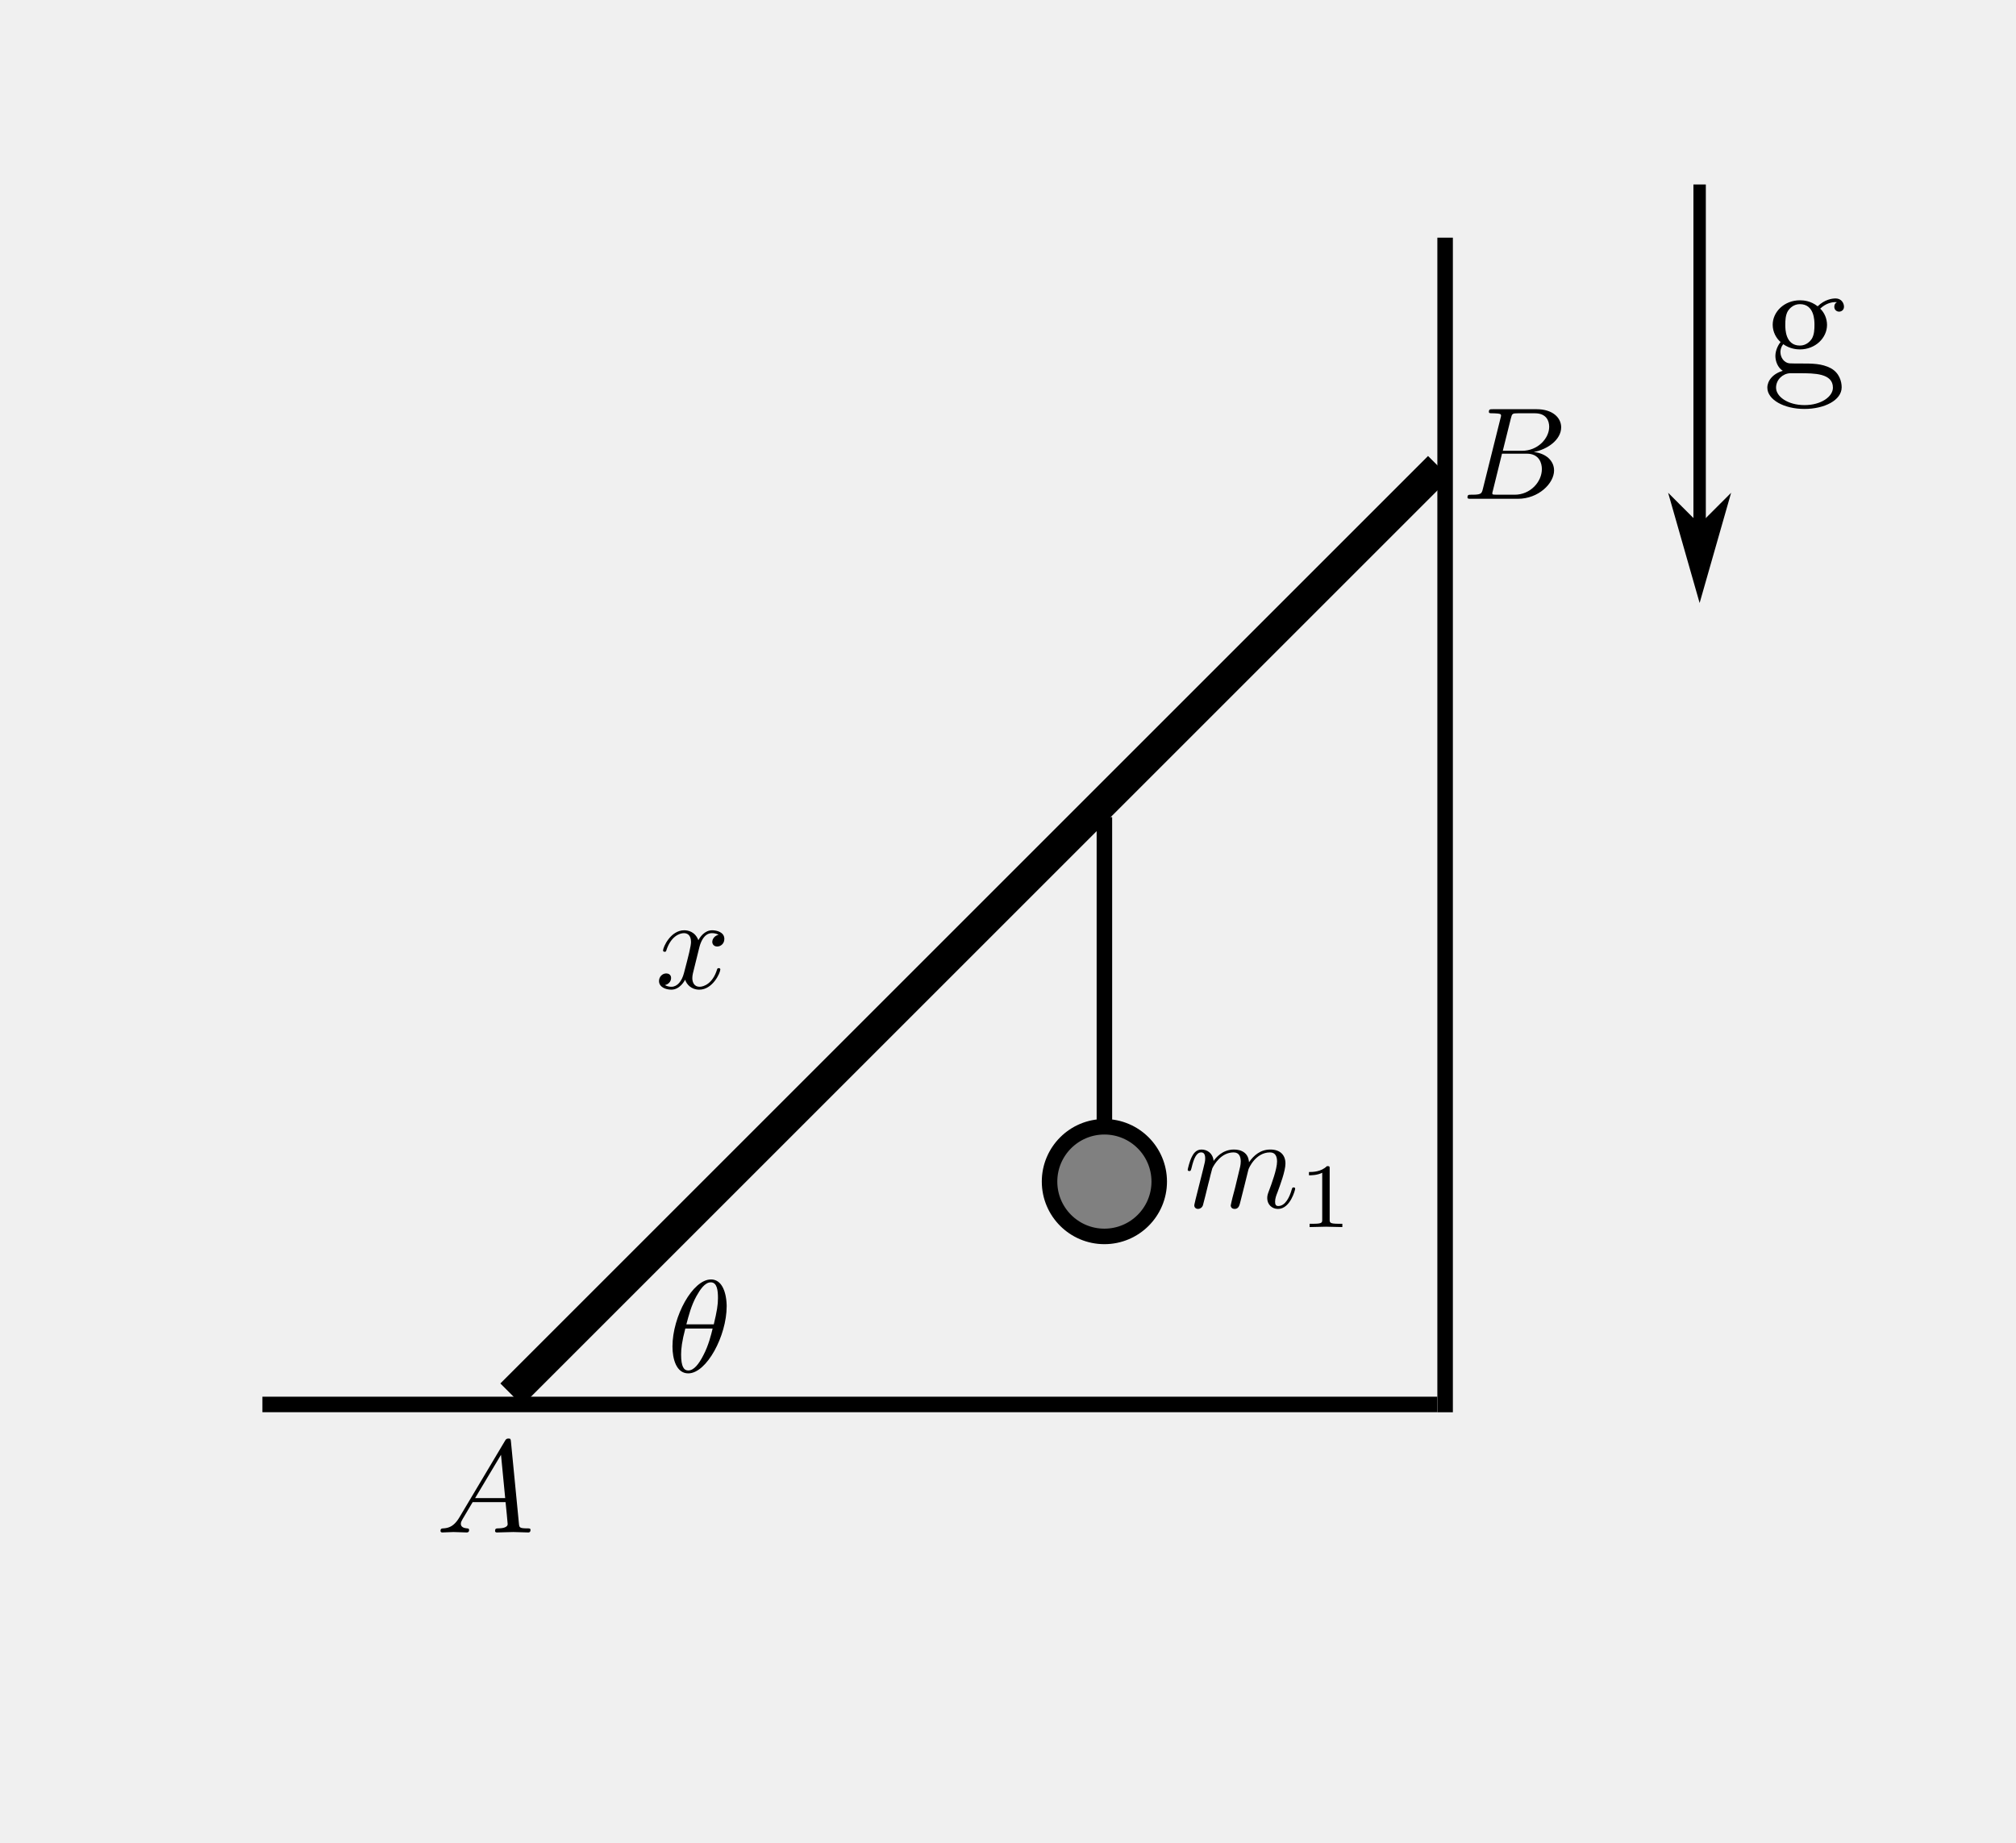
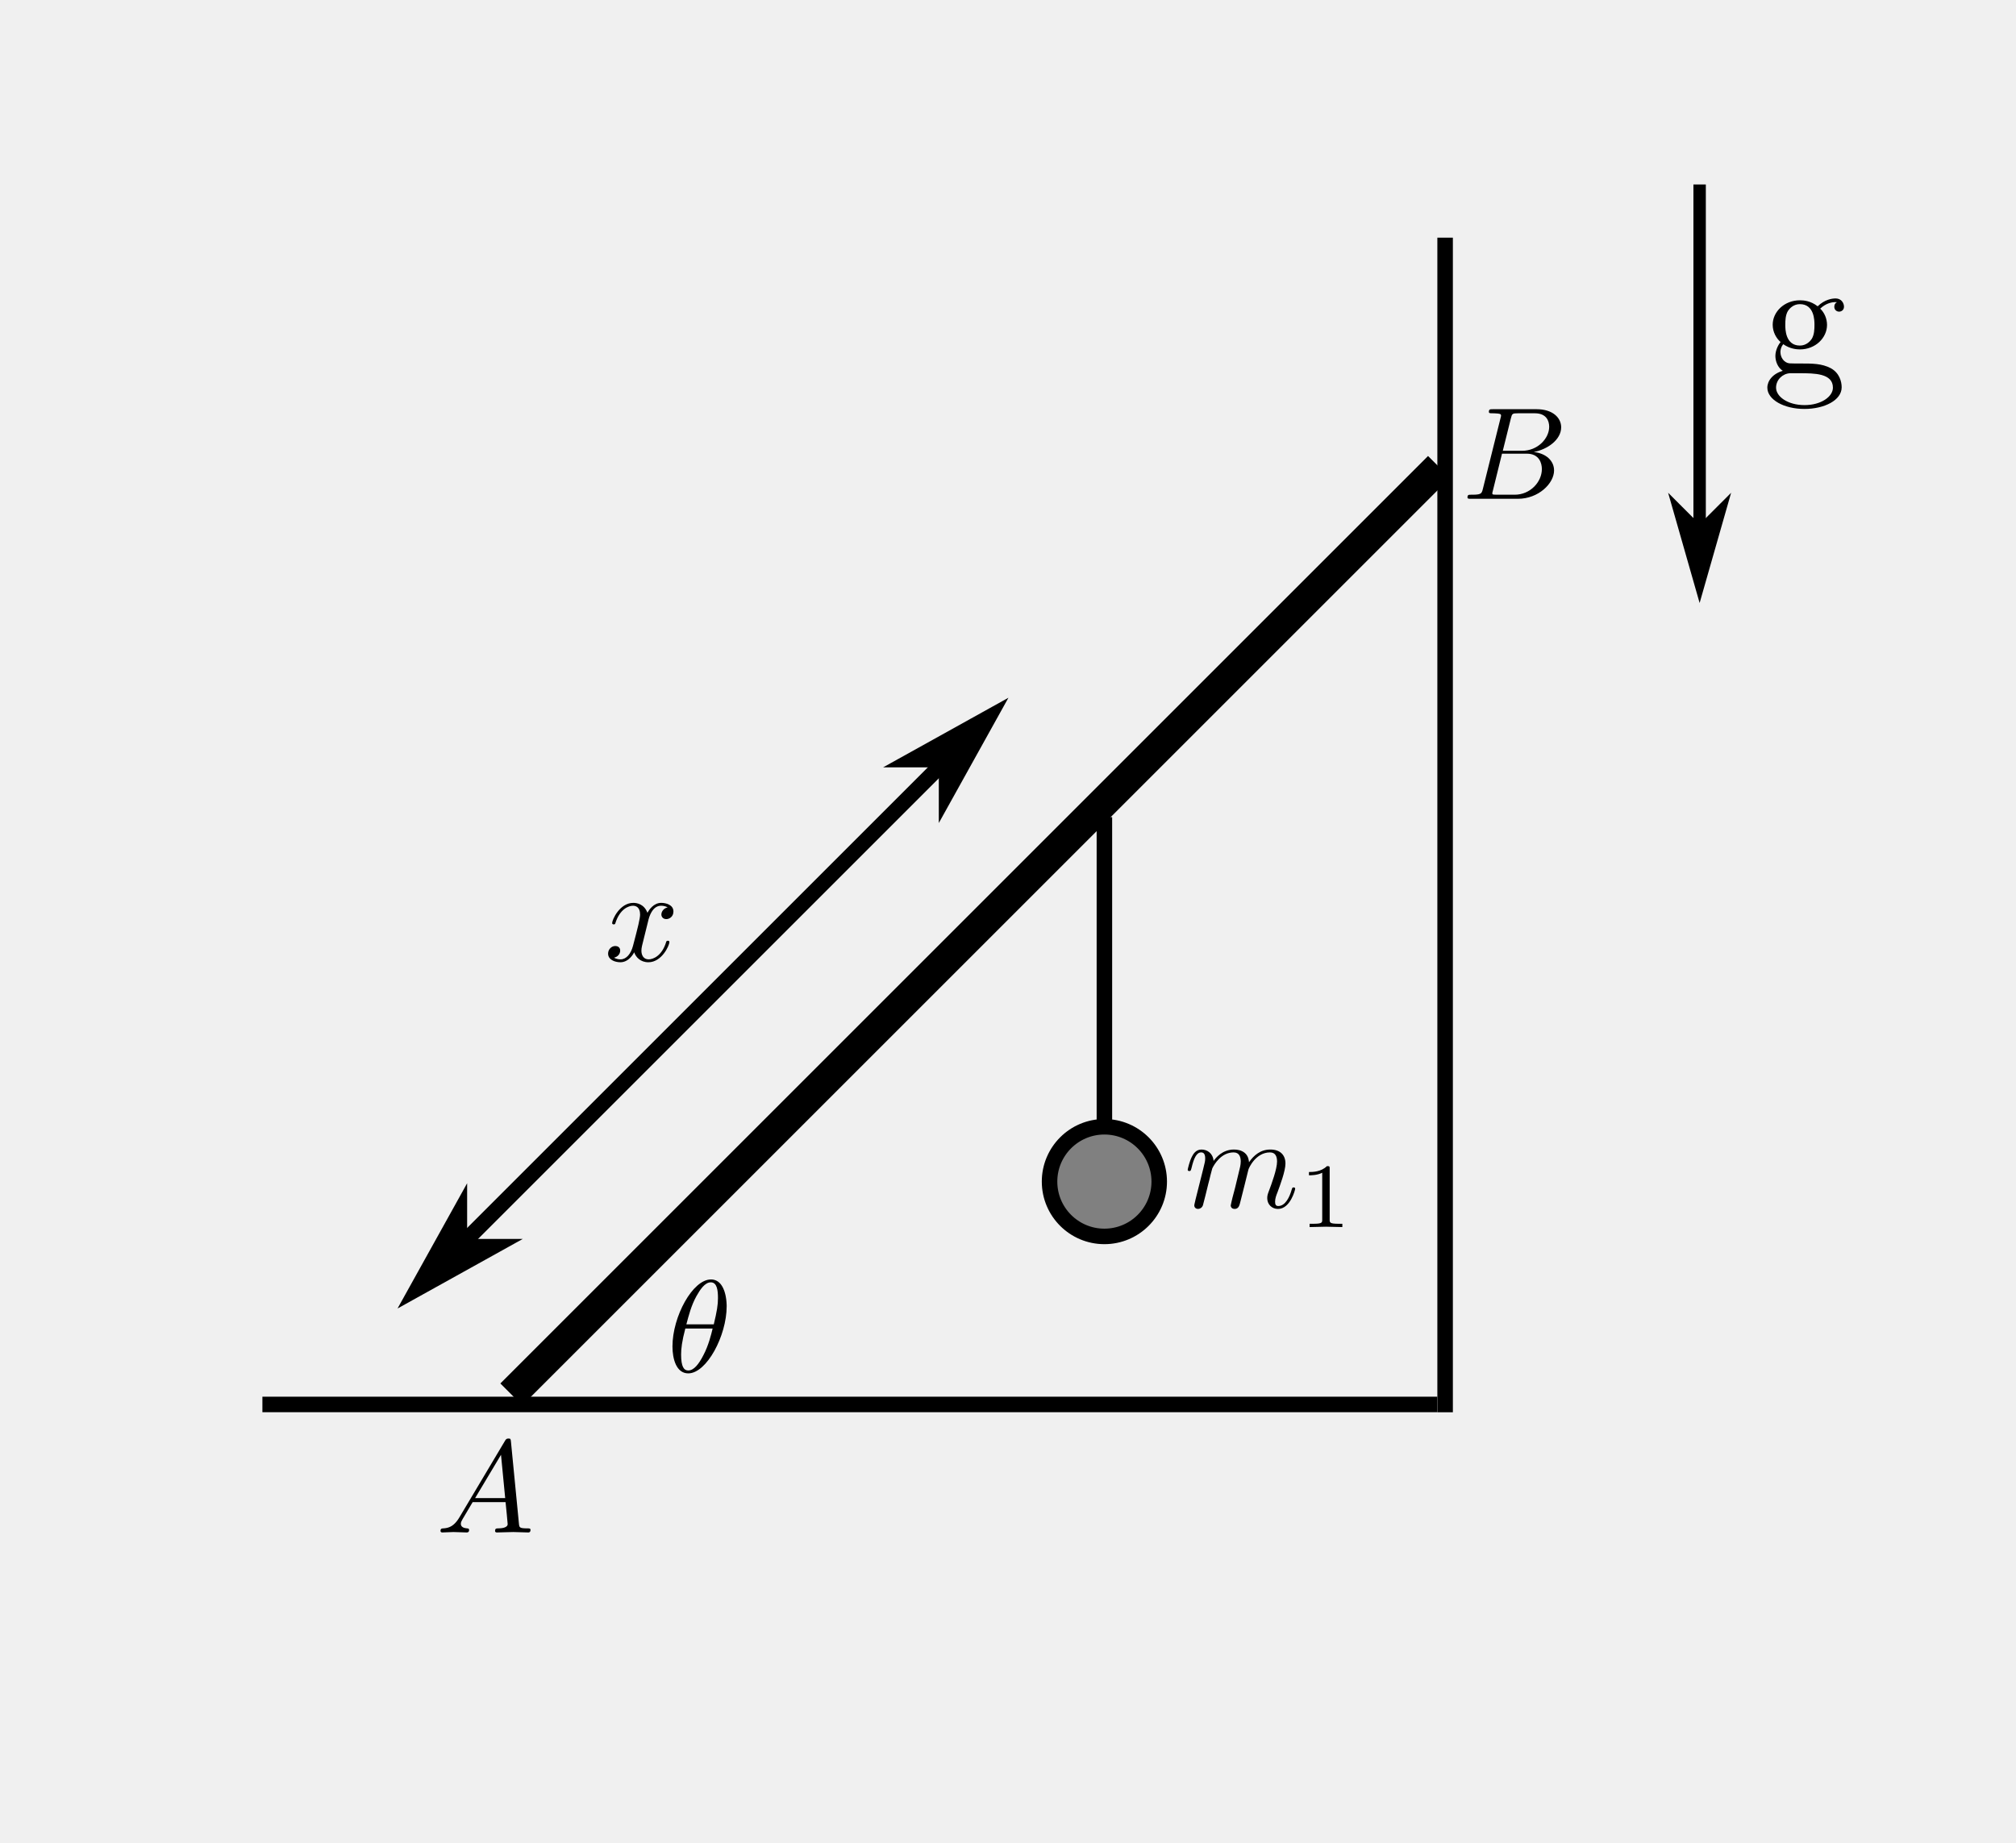
<svg xmlns="http://www.w3.org/2000/svg" width="130" height="118.87" id="svg2" version="1.1">
  <defs id="defs4">
    <marker style="overflow:visible" id="StopL" refX="0" refY="0" orient="auto">
      <path transform="scale(0.8,0.8)" style="fill:none;stroke:#000000;stroke-width:1pt" d="M 0,5.65 0,-5.65" id="path5825" />
    </marker>
    <marker orient="auto" refY="0" refX="0" id="DistanceStart" style="overflow:visible">
      <g id="g2300">
        <path id="path2306" d="M 0,0 2,0" style="fill:none;stroke:#ffffff;stroke-width:1.15;stroke-linecap:square" />
        <path id="path2302" d="M 0,0 13,4 9,0 13,-4 0,0 z" style="fill:#000000;fill-rule:evenodd;stroke:none" />
        <path id="path2304" d="M 0,-4 0,40" style="fill:none;stroke:#000000;stroke-width:1;stroke-linecap:square" />
      </g>
    </marker>
    <marker style="overflow:visible" id="Arrow1Mend" refX="0" refY="0" orient="auto">
      <path transform="matrix(-0.4,0,0,-0.4,-4,0)" style="fill-rule:evenodd;stroke:#000000;stroke-width:1pt" d="M 0,0 5,-5 -12.5,0 5,5 0,0 z" id="path3886" />
    </marker>
    <marker style="overflow:visible" id="Arrow1Mstart" refX="0" refY="0" orient="auto">
      <path transform="matrix(0.4,0,0,0.4,4,0)" style="fill-rule:evenodd;stroke:#000000;stroke-width:1pt" d="M 0,0 5,-5 -12.5,0 5,5 0,0 z" id="path3883" />
    </marker>
    <marker style="overflow:visible" id="Arrow1Mstart-4" refX="0" refY="0" orient="auto">
      <path transform="matrix(0.4,0,0,0.4,4,0)" style="fill-rule:evenodd;stroke:#000000;stroke-width:1pt" d="M 0,0 5,-5 -12.5,0 5,5 0,0 z" id="path3883-2" />
    </marker>
    <marker style="overflow:visible" id="Arrow1Mend-7" refX="0" refY="0" orient="auto">
      <path transform="matrix(-0.4,0,0,-0.4,-4,0)" style="fill-rule:evenodd;stroke:#000000;stroke-width:1pt" d="M 0,0 5,-5 -12.5,0 5,5 0,0 z" id="path3886-9" />
    </marker>
    <marker style="overflow:visible" id="Arrow1Mstart-4-4" refX="0" refY="0" orient="auto">
      <path transform="matrix(0.4,0,0,0.4,4,0)" style="fill-rule:evenodd;stroke:#000000;stroke-width:1pt" d="M 0,0 5,-5 -12.5,0 5,5 0,0 z" id="path3883-2-9" />
    </marker>
    <marker style="overflow:visible" id="Arrow1Mend-7-9" refX="0" refY="0" orient="auto">
      <path transform="matrix(-0.4,0,0,-0.4,-4,0)" style="fill-rule:evenodd;stroke:#000000;stroke-width:1pt" d="M 0,0 5,-5 -12.5,0 5,5 0,0 z" id="path3886-9-7" />
    </marker>
    <marker style="overflow:visible" id="StopL-5" refX="0" refY="0" orient="auto">
      <path transform="scale(0.8,0.8)" style="fill:none;stroke:#000000;stroke-width:1pt" d="M 0,5.65 0,-5.65" id="path5825-0" />
    </marker>
    <marker style="overflow:visible" id="Arrow1Mend-7-97" refX="0" refY="0" orient="auto">
      <path transform="matrix(-0.4,0,0,-0.4,-4,0)" style="fill-rule:evenodd;stroke:#000000;stroke-width:1pt" d="M 0,0 5,-5 -12.5,0 5,5 0,0 z" id="path3886-9-73" />
    </marker>
    <marker style="overflow:visible" id="StopL-0" refX="0" refY="0" orient="auto">
      <path transform="scale(0.8,0.8)" style="fill:none;stroke:#000000;stroke-width:1pt" d="M 0,5.65 0,-5.65" id="path5825-1" />
    </marker>
    <marker style="overflow:visible" id="Arrow1Mend-7-4" refX="0" refY="0" orient="auto">
      <path transform="matrix(-0.4,0,0,-0.4,-4,0)" style="fill-rule:evenodd;stroke:#000000;stroke-width:1pt" d="M 0,0 5,-5 -12.5,0 5,5 0,0 z" id="path3886-9-0" />
    </marker>
    <marker style="overflow:visible" id="Arrow1Mend-7-97-9" refX="0" refY="0" orient="auto">
      <path transform="matrix(-0.4,0,0,-0.4,-4,0)" style="fill-rule:evenodd;stroke:#000000;stroke-width:1pt" d="M 0,0 5,-5 -12.5,0 5,5 0,0 z" id="path3886-9-73-3" />
    </marker>
  </defs>
  <g transform="translate(-44.78125,-97.11216)" id="layer1">
    <flowRoot xml:space="preserve" id="flowRoot4599" style="font-size:8px;font-style:normal;font-variant:normal;font-weight:normal;font-stretch:normal;line-height:125%;letter-spacing:0px;word-spacing:0px;fill:#000000;fill-opacity:1;stroke:none;font-family:Monospace;-inkscape-font-specification:Monospace">
      <flowRegion id="flowRegion4601">
        <rect id="rect4603" width="88.388" height="77.277" x="8.586" y="-102.419" />
      </flowRegion>
      <flowPara id="flowPara4605" />
    </flowRoot>
    <flowRoot style="font-size:8px;font-style:normal;font-variant:normal;font-weight:normal;font-stretch:normal;line-height:125%;letter-spacing:0px;word-spacing:0px;fill:#000000;fill-opacity:1;stroke:none;font-family:Monospace;-inkscape-font-specification:Monospace" id="flowRoot4684" xml:space="preserve">
      <flowRegion id="flowRegion4686">
        <rect y="-85.246" x="86.368" height="59.094" width="92.934" id="rect4688" />
      </flowRegion>
      <flowPara id="flowPara4690" />
    </flowRoot>
    <path style="fill:none;stroke:#000000;stroke-width:0.8;stroke-linecap:butt;stroke-linejoin:miter;stroke-miterlimit:4;stroke-opacity:1;stroke-dasharray:none;marker-end:url(#Arrow1Mend-7-9)" d="m 154.38,109.01 0,25.418" id="path4944" />
    <g transform="matrix(1.540552,0,0,1.540552,97.5509,52.60373)" id="g5188">
      <g style="font-style:normal;font-variant:normal;font-weight:normal;font-stretch:normal;letter-spacing:normal;word-spacing:normal;text-anchor:start;fill:none;stroke:#000000;stroke-linecap:butt;stroke-linejoin:miter;stroke-miterlimit:10.433;stroke-opacity:1;stroke-dasharray:none;stroke-dashoffset:0" id="g5190" transform="matrix(0.1409076,0,0,-0.1409076,-24.65882,101.8022)" xml:space="preserve" stroke-miterlimit="10.433" font-style="normal" font-variant="normal" font-weight="normal" font-stretch="normal" font-size-adjust="none" letter-spacing="normal" word-spacing="normal">
        <path style="fill:#000000;stroke-width:0" d="m 460.8,412.82 0,0.03 0,0.02 0,0.03 0,0.04 0,0.04 0.01,0.05 0,0.05 0,0.06 0.01,0.05 0.01,0.07 0.01,0.06 0.01,0.07 0.01,0.07 0.01,0.08 0.02,0.08 0.02,0.08 0.02,0.08 0.02,0.08 0.03,0.09 0.03,0.09 0.03,0.09 0.04,0.09 0.03,0.09 0.05,0.1 0.04,0.09 0.05,0.1 0.06,0.09 0.06,0.1 0.06,0.09 0.07,0.1 0.07,0.09 0.07,0.1 c 1.96,-1.39 3.99,-1.55 4.94,-1.55 v 1.14 c -4.34,0 -4.34,4.99 -4.34,6.14 0,1.35 0.06,2.94 0.8,4.17 0.4,0.61 1.54,2 3.54,2 4.33,0 4.33,-4.98 4.33,-6.12 0,-1.34 -0.05,-2.94 -0.8,-4.19 -0.39,-0.59 -1.54,-2 -3.53,-2 h 0 v -1.14 c 4.63,0 8.06,3.44 8.06,7.28 0,1.85 -0.79,3.69 -2.03,4.83 1.78,1.69 3.58,1.94 4.49,1.94 0.09,0 0.34,0 0.5,-0.05 -0.56,-0.2 -0.8,-0.75 -0.8,-1.34 0,-0.85 0.64,-1.44 1.44,-1.44 0.5,0 1.44,0.34 1.44,1.48 0,0.85 -0.6,2.44 -2.54,2.44 -1,0 -3.18,-0.3 -5.28,-2.33 -2.09,1.64 -4.18,1.78 -5.28,1.78 -4.64,0 -8.08,-3.43 -8.08,-7.26 0,-2.19 1.1,-4.09 2.35,-5.14 -0.64,-0.74 -1.55,-2.39 -1.55,-4.13 0,-1.54 0.66,-3.43 2.2,-4.43 -3,-0.85 -4.59,-2.99 -4.59,-4.99 0,-3.58 4.94,-6.33 11.02,-6.33 l 0.04,1.14 c -5.03,0 -8.47,2.55 -8.47,5.19 0,2.3 1.89,4.14 4.1,4.28 h 2.94 c 4.28,0 9.85,0 9.85,-4.28 0,-2.69 -3.53,-5.19 -8.42,-5.19 h 0 l -0.04,-1.14 c 5.87,0 11.06,2.55 11.06,6.43 0,1.75 -0.7,4.29 -3.24,5.68 -2.64,1.39 -5.53,1.39 -8.57,1.39 -1.25,0 -3.39,0 -3.74,0.05 -1.59,0.2 -2.64,1.75 -2.64,3.34 z" id="path5192" />
      </g>
    </g>
    <path transform="translate(44.78125,97.11216)" d="m 106.704,-21.289 c -0.07,0.015 -0.129,-0.199 -0.133,-0.477 -0.002,-0.174 0.018,-0.341 0.054,-0.441" id="path5428" style="opacity:0.99;fill:none;stroke:#ffffff;stroke-width:0.5;stroke-miterlimit:4;stroke-opacity:1;stroke-dasharray:none;stroke-dashoffset:0" />
    <g transform="translate(40.15356,157.0787)" id="g7225">
      <g style="font-style:normal;font-variant:normal;font-weight:normal;font-stretch:normal;letter-spacing:normal;word-spacing:normal;text-anchor:start;fill:none;stroke:#000000;stroke-linecap:butt;stroke-linejoin:miter;stroke-miterlimit:10.433;stroke-opacity:1;stroke-dasharray:none;stroke-dashoffset:0" id="g7227" transform="matrix(0.1698143,0,0,-0.1698143,-29.7175,97.5)" xml:space="preserve" stroke-miterlimit="10.433" font-style="normal" font-variant="normal" font-weight="normal" font-stretch="normal" font-size-adjust="none" letter-spacing="normal" word-spacing="normal">
        <path style="fill:#000000;stroke-width:0" d="m 478.19,431.11 0,0.31 -0.01,0.34 -0.02,0.36 -0.02,0.37 -0.03,0.39 -0.04,0.39 -0.04,0.41 -0.06,0.41 -0.07,0.42 -0.07,0.43 -0.09,0.42 -0.1,0.43 -0.12,0.42 -0.12,0.42 -0.14,0.41 -0.16,0.41 -0.17,0.4 -0.18,0.38 -0.2,0.37 -0.22,0.36 -0.23,0.34 -0.25,0.32 -0.28,0.3 -0.29,0.27 -0.31,0.25 -0.16,0.12 -0.17,0.1 -0.17,0.1 -0.18,0.1 -0.18,0.08 -0.19,0.08 -0.19,0.07 -0.2,0.06 -0.21,0.05 -0.21,0.05 -0.22,0.03 -0.22,0.02 -0.23,0.02 -0.23,0 -0.05,-1.09 c 2.44,0 2.73,-3.19 2.73,-6.03 0,-2.44 -0.39,-4.99 -1.59,-9.92 h -10.41 c 0.85,3.2 1.85,7.18 3.83,10.72 1.36,2.43 3.19,5.23 5.44,5.23 l 0.05,1.09 c -6.92,0 -14.6,-14.04 -14.6,-25.45 0,-4.69 1.44,-10.22 5.99,-10.22 v 1.1 c -1.66,0 -2.71,1.45 -2.71,6.07 0,2.1 0.3,4.99 1.6,9.86 h 10.37 c -0.54,-2.28 -1.59,-6.51 -3.5,-10.11 -1.73,-3.39 -3.62,-5.82 -5.76,-5.82 v -1.1 c 7.01,0 14.59,14.3 14.59,25.46 z" id="path7229" />
      </g>
    </g>
    <path style="fill:none;stroke:#000000;stroke-width:2;stroke-linecap:butt;stroke-linejoin:miter;stroke-miterlimit:4;stroke-opacity:1;stroke-dasharray:none" d="M 77.753,187.051 137.574,127.23" id="path5014-9" />
    <path style="fill:none;stroke:#000000;stroke-width:1px;stroke-linecap:butt;stroke-linejoin:miter;stroke-opacity:1" d="m 93.187,15.329 0,75.761" id="path7495" transform="translate(44.78125,97.11216)" />
    <path style="fill:none;stroke:#000000;stroke-width:1px;stroke-linecap:butt;stroke-linejoin:miter;stroke-opacity:1" d="m 137.463,187.698 -75.761,0" id="path7495-3" />
    <path style="fill:none;stroke:#000000;stroke-width:1px;stroke-linecap:butt;stroke-linejoin:miter;stroke-opacity:1" d="m 71.216,52.705 0,20.961" id="path7515" transform="translate(44.78125,97.11216)" />
    <path style="fill:#808080;stroke:#000000;stroke-width:1;stroke-miterlimit:4;stroke-opacity:1;stroke-dasharray:none;stroke-dashoffset:0" id="path7517" d="m 73.994,76.444 c 0,1.953 -1.583,3.536 -3.536,3.536 -1.953,0 -3.536,-1.583 -3.536,-3.536 0,-1.953 1.583,-3.536 3.536,-3.536 1.953,0 3.536,1.583 3.536,3.536 z" transform="translate(45.53887,96.87993)" />
    <g transform="translate(73.4886,146.4721)" id="g7580">
      <g style="font-style:normal;font-variant:normal;font-weight:normal;font-stretch:normal;letter-spacing:normal;word-spacing:normal;text-anchor:start;fill:none;stroke:#000000;stroke-linecap:butt;stroke-linejoin:miter;stroke-miterlimit:10.433;stroke-opacity:1;stroke-dasharray:none;stroke-dashoffset:0" id="g7582" transform="matrix(0.1698143,0,0,-0.1698143,-29.7175,97.5)" xml:space="preserve" stroke-miterlimit="10.433" font-style="normal" font-variant="normal" font-weight="normal" font-stretch="normal" font-size-adjust="none" letter-spacing="normal" word-spacing="normal">
        <path style="fill:#000000;stroke-width:0" d="m 459.91,409.14 -0.02,-0.07 -0.01,-0.08 -0.02,-0.07 -0.01,-0.08 -0.04,-0.16 -0.04,-0.16 -0.03,-0.16 -0.04,-0.16 -0.04,-0.16 -0.04,-0.16 -0.01,-0.08 -0.02,-0.07 -0.02,-0.07 -0.01,-0.07 -0.02,-0.07 -0.01,-0.07 -0.01,-0.06 -0.01,-0.06 -0.01,-0.06 -0.01,-0.05 -0.01,-0.05 -0.01,-0.04 -0.01,-0.04 0,-0.04 0,-0.03 0,-0.02 c 0,-0.89 0.7,-1.35 1.43,-1.35 0.61,0 1.5,0.39 1.85,1.39 0.06,0.11 0.65,2.44 0.95,3.69 l 1.1,4.48 c 0.29,1.1 0.59,2.19 0.84,3.35 0.2,0.84 0.61,2.28 0.66,2.48 0.75,1.55 3.39,6.08 8.1,6.08 2.25,0 2.71,-1.84 2.71,-3.48 0,-1.25 -0.36,-2.64 -0.75,-4.14 l -1.39,-5.79 -1,-3.78 c -0.21,-1 -0.66,-2.68 -0.66,-2.93 0,-0.89 0.7,-1.35 1.45,-1.35 1.55,0 1.85,1.25 2.24,2.85 0.7,2.78 2.55,10.06 3,12 0.14,0.65 2.78,6.62 8.22,6.62 2.14,0 2.68,-1.69 2.68,-3.48 0,-2.85 -2.09,-8.52 -3.09,-11.16 -0.45,-1.2 -0.64,-1.75 -0.64,-2.75 0,-2.33 1.73,-4.08 4.08,-4.08 4.69,0 6.53,7.27 6.53,7.67 0,0.5 -0.45,0.5 -0.59,0.5 -0.5,0 -0.5,-0.15 -0.75,-0.9 -0.75,-2.64 -2.35,-6.17 -5.08,-6.17 -0.86,0 -1.21,0.5 -1.21,1.64 0,1.25 0.46,2.45 0.9,3.54 0.95,2.58 3.04,8.11 3.04,10.96 0,3.23 -2,5.32 -5.73,5.32 -3.74,0 -6.27,-2.18 -8.11,-4.82 -0.06,0.65 -0.2,2.34 -1.61,3.53 -1.24,1.04 -2.83,1.29 -4.08,1.29 -4.48,0 -6.92,-3.18 -7.76,-4.32 -0.25,2.84 -2.35,4.32 -4.6,4.32 -2.28,0 -3.23,-1.93 -3.69,-2.82 -0.89,-1.75 -1.54,-4.69 -1.54,-4.85 0,-0.5 0.5,-0.5 0.61,-0.5 0.5,0 0.54,0.07 0.84,1.16 0.84,3.53 1.84,5.92 3.64,5.92 0.8,0 1.55,-0.39 1.55,-2.28 0,-1.05 -0.16,-1.61 -0.8,-4.19 z" id="path7584" />
        <path style="fill:#000000;stroke-width:0" d="m 510.87,420.92 0,0.04 0,0.04 0,0.05 0,0.04 0,0.03 0,0.04 0,0.04 0,0.03 -0.01,0.04 0,0.03 0,0.03 0,0.03 0,0.03 -0.01,0.03 0,0.03 0,0.02 -0.01,0.03 0,0.02 -0.01,0.03 0,0.02 -0.02,0.04 -0.01,0.04 -0.02,0.03 -0.02,0.03 -0.02,0.03 -0.02,0.03 -0.03,0.02 -0.03,0.02 -0.03,0.02 -0.04,0.01 -0.04,0.01 -0.05,0.02 -0.02,0 -0.02,0 -0.03,0.01 -0.03,0 -0.02,0.01 -0.03,0 -0.03,0 -0.03,0 -0.04,0 -0.03,0.01 -0.03,0 -0.04,0 -0.03,0 -0.04,0 -0.04,0 -0.04,0 -0.04,0 -0.05,0 -0.04,0 -0.05,0 c -2.23,-2.2 -5.39,-2.23 -6.82,-2.23 v -1.25 c 0.84,0 3.14,0 5.04,0.97 v -17.77 c 0,-1.16 0,-1.61 -3.48,-1.61 h -1.31 v -1.25 c 0.62,0.03 4.9,0.14 6.2,0.14 1.08,0 5.47,-0.11 6.23,-0.14 v 1.25 h -1.33 c -3.48,0 -3.48,0.45 -3.48,1.61 z" id="path7586" />
      </g>
    </g>
    <g id="g7729" transform="translate(25.25381,167.4328)">
      <g word-spacing="normal" letter-spacing="normal" font-size-adjust="none" font-stretch="normal" font-weight="normal" font-variant="normal" font-style="normal" stroke-miterlimit="10.433" xml:space="preserve" transform="matrix(0.1698143,0,0,-0.1698143,-29.7175,97.5)" id="content" style="font-style:normal;font-variant:normal;font-weight:normal;font-stretch:normal;letter-spacing:normal;word-spacing:normal;text-anchor:start;fill:none;stroke:#000000;stroke-linecap:butt;stroke-linejoin:miter;stroke-miterlimit:10.433;stroke-opacity:1;stroke-dasharray:none;stroke-dashoffset:0">
        <path id="path7732" d="m 464.44,411.93 -0.19,-0.3 -0.18,-0.29 -0.19,-0.28 -0.19,-0.26 -0.18,-0.25 -0.19,-0.23 -0.19,-0.22 -0.18,-0.21 -0.19,-0.2 -0.19,-0.18 -0.18,-0.17 -0.19,-0.16 -0.19,-0.15 -0.18,-0.14 -0.19,-0.13 -0.19,-0.12 -0.19,-0.11 -0.19,-0.1 -0.19,-0.09 -0.19,-0.09 -0.19,-0.07 -0.2,-0.07 -0.19,-0.07 -0.2,-0.05 -0.19,-0.05 -0.2,-0.04 -0.2,-0.04 -0.19,-0.03 -0.41,-0.05 -0.4,-0.03 c -0.61,-0.05 -1.05,-0.05 -1.05,-1 0,-0.3 0.25,-0.55 0.64,-0.55 1.34,0 2.89,0.16 4.28,0.16 1.64,0 3.39,-0.16 4.99,-0.16 0.29,0 0.95,0 0.95,0.95 0,0.55 -0.45,0.6 -0.8,0.6 -1.15,0.09 -2.34,0.5 -2.34,1.73 0,0.61 0.3,1.16 0.69,1.84 l 3.79,6.39 h 12.5 l -0.14,1.54 h -11.42 l 9.83,16.45 1.59,-16.45 0.14,-1.54 c 0.11,-1.04 0.8,-7.82 0.8,-8.32 0,-1.5 -2.59,-1.64 -3.58,-1.64 -0.7,0 -1.2,0 -1.2,-1 0,-0.55 0.59,-0.55 0.7,-0.55 2.03,0 4.19,0.16 6.22,0.16 1.25,0 4.39,-0.16 5.64,-0.16 0.3,0 0.89,0 0.89,1 0,0.55 -0.5,0.55 -1.14,0.55 -3.09,0 -3.09,0.34 -3.25,1.79 l -3.03,31.13 c -0.11,1 -0.11,1.2 -0.95,1.2 -0.8,0 -0.99,-0.34 -1.3,-0.84 z" style="fill:#000000;stroke-width:0" />
      </g>
    </g>
    <g id="g7856" transform="translate(91.41881,100.7627)">
      <g id="g7858" transform="matrix(0.1698143,0,0,-0.1698143,-29.7175,97.5)" xml:space="preserve" stroke-miterlimit="10.433" font-style="normal" font-variant="normal" font-weight="normal" font-stretch="normal" font-size-adjust="none" letter-spacing="normal" word-spacing="normal" style="font-style:normal;font-variant:normal;font-weight:normal;font-stretch:normal;letter-spacing:normal;word-spacing:normal;text-anchor:start;fill:none;stroke:#000000;stroke-linecap:butt;stroke-linejoin:miter;stroke-miterlimit:10.433;stroke-opacity:1;stroke-dasharray:none;stroke-dashoffset:0">
        <path d="m 463.49,410.09 -0.05,-0.18 -0.04,-0.17 -0.05,-0.16 -0.04,-0.15 -0.04,-0.15 -0.05,-0.13 -0.05,-0.13 -0.05,-0.12 -0.05,-0.11 -0.06,-0.11 -0.07,-0.1 -0.07,-0.09 -0.07,-0.09 -0.09,-0.07 -0.09,-0.08 -0.11,-0.06 -0.11,-0.07 -0.13,-0.05 -0.13,-0.05 -0.15,-0.05 -0.16,-0.04 -0.09,-0.02 -0.09,-0.01 -0.09,-0.02 -0.1,-0.02 -0.1,-0.01 -0.1,-0.01 -0.11,-0.01 -0.12,-0.02 -0.11,-0.01 -0.13,-0.01 -0.12,0 -0.13,-0.01 -0.14,-0.01 -0.14,0 -0.14,-0.01 -0.15,0 -0.16,-0.01 -0.16,0 -0.16,0 -0.17,0 -0.18,0 -0.18,0 c -0.85,0 -1.35,0 -1.35,-1 0,-0.55 0.46,-0.55 1.35,-0.55 h 17.78 c 7.87,0 13.75,5.87 13.75,10.76 0,3.58 -2.89,6.47 -7.72,7.02 5.19,0.95 10.42,4.64 10.42,9.38 0,3.68 -3.3,6.87 -9.28,6.87 l -0.69,-1.55 c 4.38,0 5.42,-2.93 5.42,-5.12 0,-4.39 -4.28,-9.13 -10.35,-9.13 h -7.27 l -0.3,-1.09 h 9.41 c 4.78,0 5.73,-3.69 5.73,-5.83 0,-4.94 -4.43,-9.76 -10.31,-9.76 h -6.78 c -0.69,0 -0.8,0 -1.09,0.04 -0.5,0.05 -0.64,0.1 -0.64,0.5 0,0.14 0,0.25 0.25,1.14 l 3.43,13.91 0.3,1.09 3.08,12.36 c 0.45,1.74 0.54,1.89 2.7,1.89 h 6.42 l 0.69,1.55 h -16.73 c -0.94,0 -1.44,0 -1.44,-1 0,-0.55 0.44,-0.55 1.39,-0.55 0.09,0 1.05,0 1.89,-0.09 0.89,-0.11 1.34,-0.16 1.34,-0.8 0,-0.2 -0.04,-0.36 -0.2,-0.95 z" id="path7860" style="fill:#000000;stroke-width:0" />
      </g>
    </g>
-     <g id="g7990" transform="translate(39.39595,132.33)">
+     <g id="g7990" transform="translate(36.11295,130.5622)">
      <g word-spacing="normal" letter-spacing="normal" font-size-adjust="none" font-stretch="normal" font-weight="normal" font-variant="normal" font-style="normal" stroke-miterlimit="10.433" xml:space="preserve" transform="matrix(0.1698143,0,0,-0.1698143,-29.7175,97.5)" id="g7992" style="font-style:normal;font-variant:normal;font-weight:normal;font-stretch:normal;letter-spacing:normal;word-spacing:normal;text-anchor:start;fill:none;stroke:#000000;stroke-linecap:butt;stroke-linejoin:miter;stroke-miterlimit:10.433;stroke-opacity:1;stroke-dasharray:none;stroke-dashoffset:0">
        <path id="path7994" d="m 472.16,421.25 0.03,0.13 0.04,0.15 0.04,0.16 0.04,0.18 0.06,0.19 0.06,0.21 0.06,0.22 0.07,0.22 0.08,0.23 0.09,0.24 0.1,0.25 0.1,0.24 0.11,0.25 0.12,0.25 0.13,0.25 0.14,0.25 0.15,0.24 0.15,0.24 0.17,0.23 0.18,0.22 0.18,0.22 0.2,0.2 0.21,0.19 0.22,0.18 0.23,0.16 0.25,0.14 0.12,0.07 0.13,0.06 0.14,0.05 0.13,0.05 0.14,0.05 0.14,0.04 0.15,0.03 0.15,0.03 0.15,0.02 0.16,0.02 0.16,0.01 0.16,0 c 0.25,0 1.44,0 2.48,-0.64 -1.39,-0.25 -2.39,-1.5 -2.39,-2.69 0,-0.79 0.55,-1.75 1.89,-1.75 1.1,0 2.69,0.89 2.69,2.89 0,2.6 -2.94,3.28 -4.63,3.28 -2.89,0 -4.64,-2.64 -5.23,-3.78 -1.25,3.28 -3.94,3.78 -5.37,3.78 -5.19,0 -8.04,-6.42 -8.04,-7.67 0,-0.5 0.5,-0.5 0.61,-0.5 0.39,0 0.55,0.11 0.64,0.55 1.69,5.28 4.99,6.53 6.68,6.53 0.95,0 2.68,-0.44 2.68,-3.33 0,-1.54 -0.84,-4.89 -2.68,-11.86 -0.8,-3.09 -2.54,-5.18 -4.74,-5.18 -0.3,0 -1.44,0 -2.48,0.65 1.25,0.24 2.34,1.28 2.34,2.69 0,1.34 -1.09,1.73 -1.84,1.73 -1.5,0 -2.75,-1.29 -2.75,-2.89 0,-2.28 2.5,-3.28 4.68,-3.28 3.3,0 5.08,3.49 5.24,3.78 0.59,-1.84 2.39,-3.78 5.37,-3.78 5.14,0 7.99,6.42 7.99,7.67 0,0.5 -0.45,0.5 -0.61,0.5 -0.44,0 -0.55,-0.2 -0.64,-0.54 -1.64,-5.33 -5.03,-6.53 -6.63,-6.53 -1.95,0 -2.75,1.59 -2.75,3.29 0,1.1 0.3,2.19 0.86,4.38 z" style="fill:#000000;stroke-width:0" />
      </g>
    </g>
+     <path style="fill:none;stroke:#000000;stroke-width:1;stroke-linecap:butt;stroke-linejoin:miter;stroke-miterlimit:4;stroke-opacity:1;stroke-dasharray:none;marker-start:url(#Arrow1Mstart-4-4);marker-end:url(#Arrow1Mend-7-97-9)" d="m 71.809,180.116 36.606,-36.606" id="path5014-9-1" />
  </g>
</svg>
